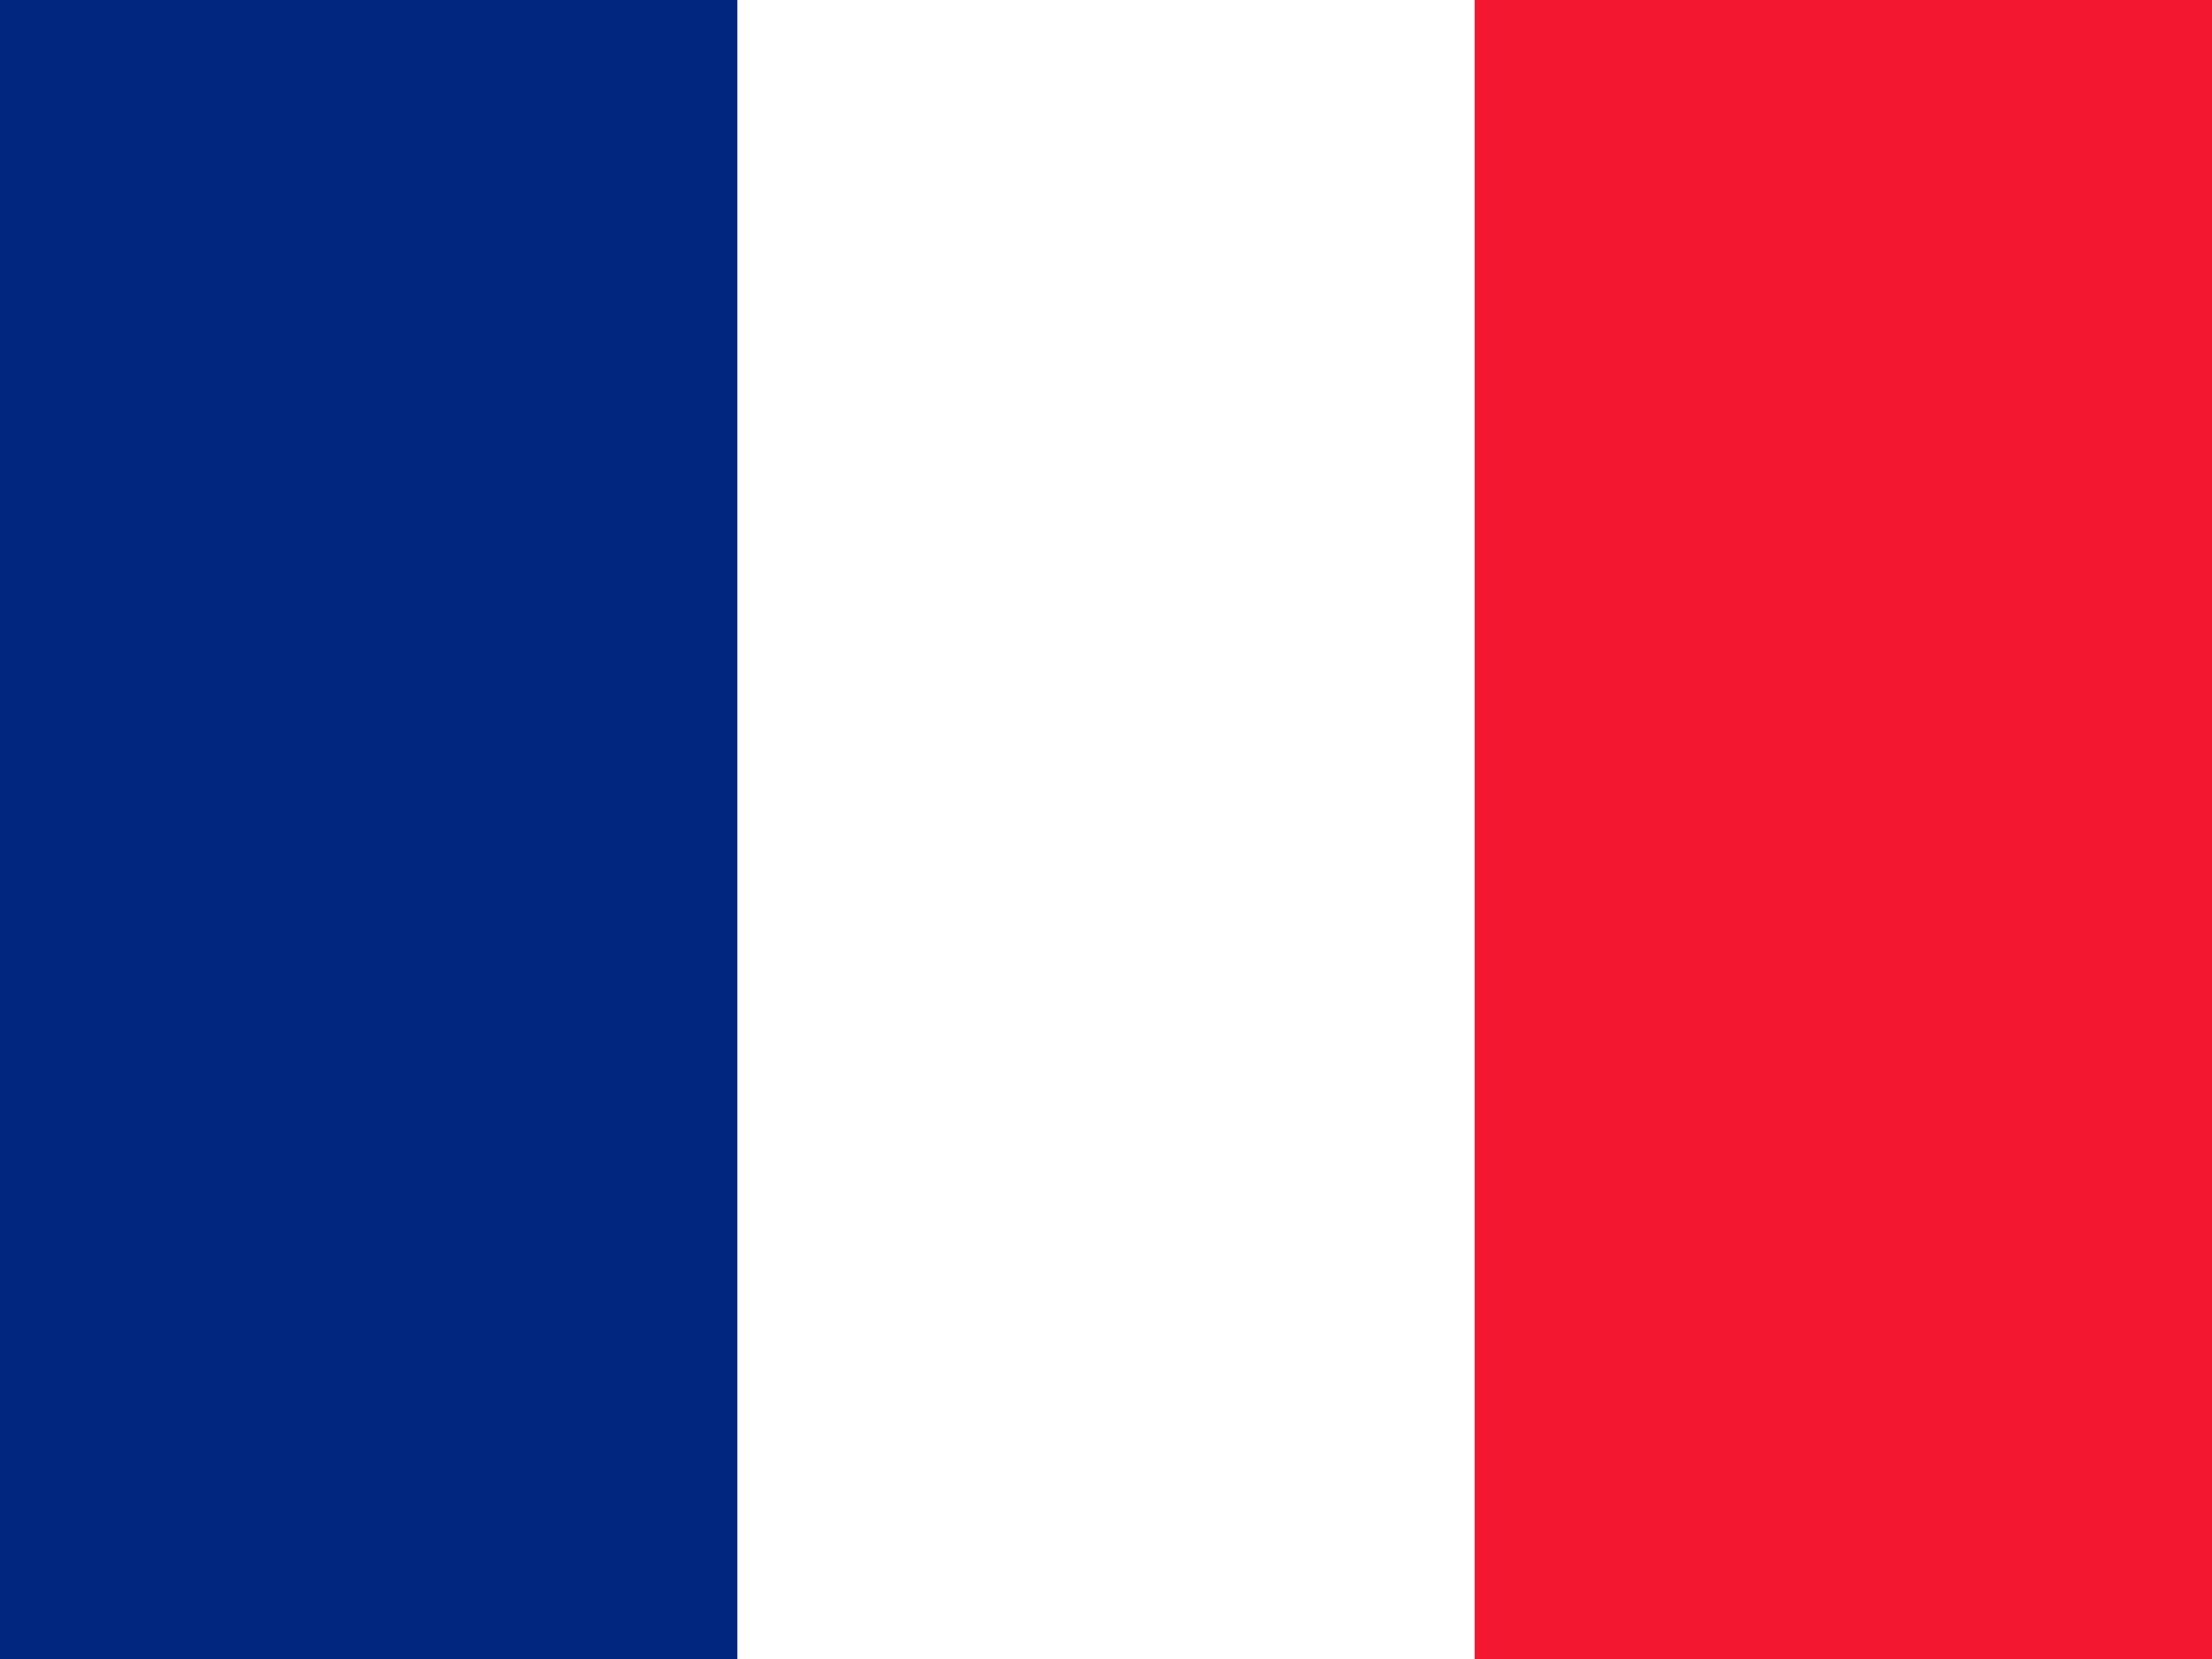
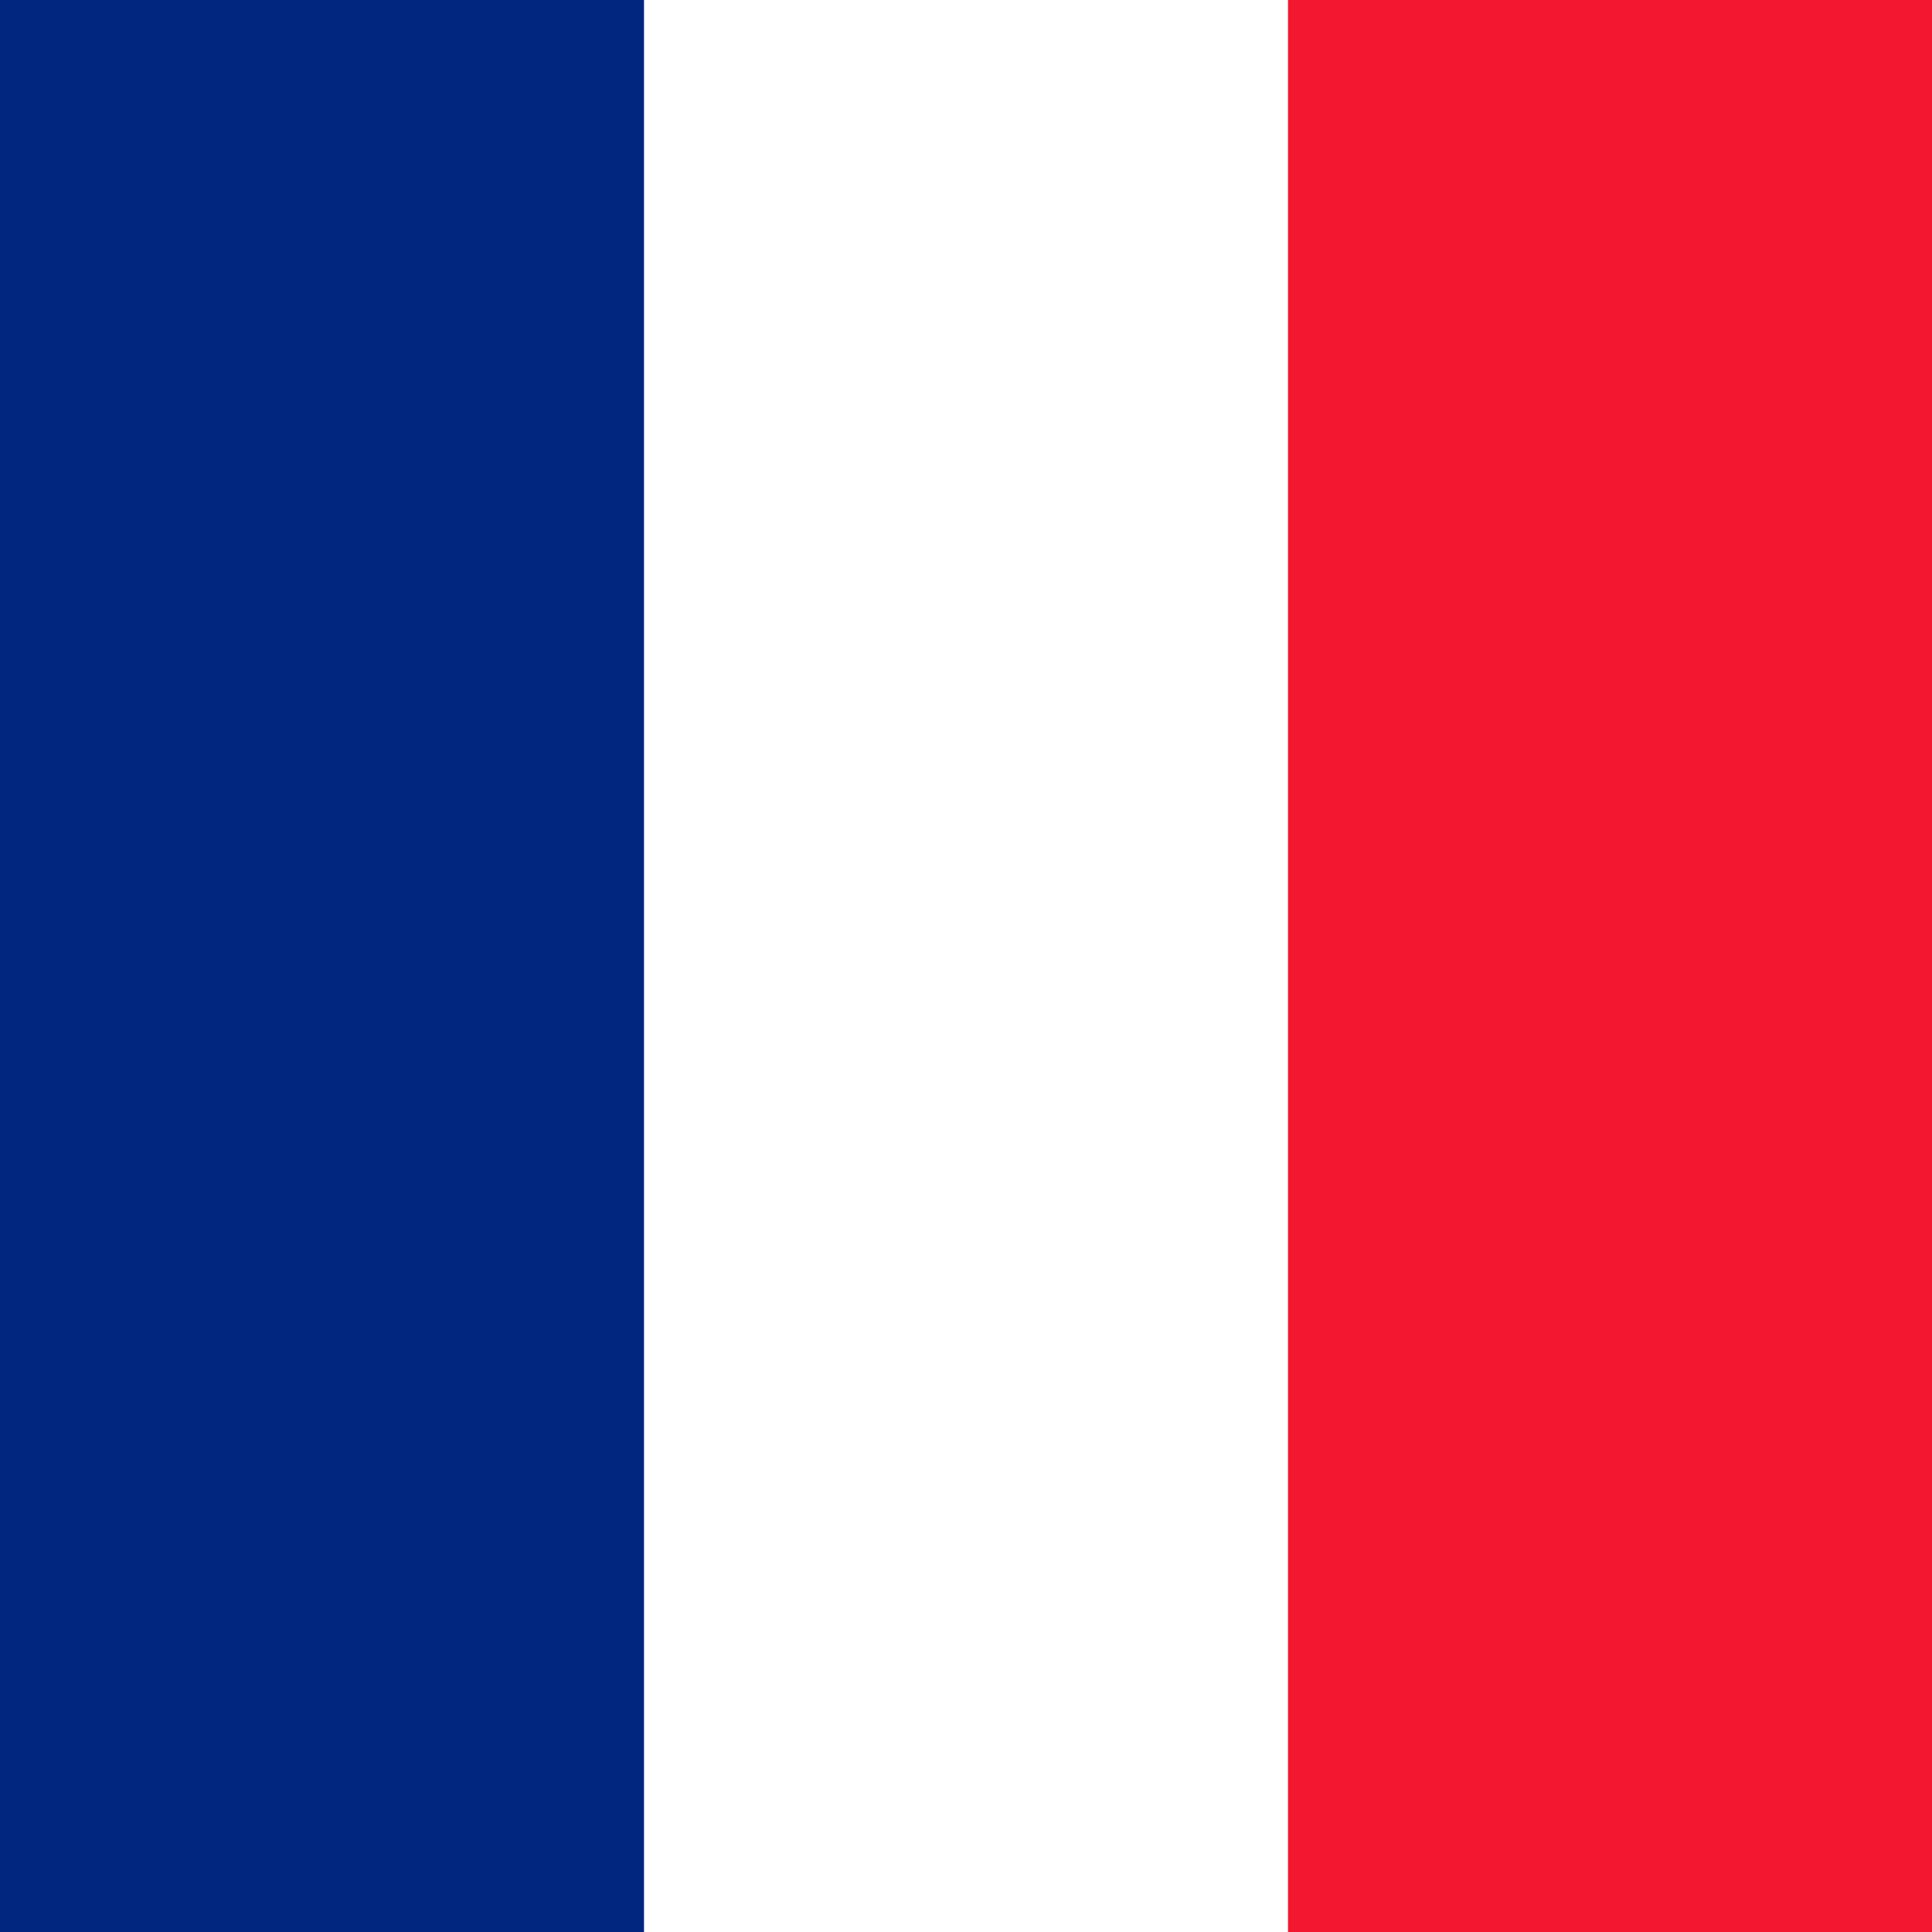
- <svg xmlns="http://www.w3.org/2000/svg" height="480" width="640" id="flag-icon-css-gp">
+ <svg xmlns="http://www.w3.org/2000/svg" height="512" width="512" id="flag-icon-css-gp">
  <g fill-rule="evenodd" stroke-width="1pt">
-     <path fill="#fff" d="M0 0h640v480H0z" />
-     <path fill="#00267f" d="M0 0h213.337v480H0z" />
-     <path fill="#f31830" d="M426.662 0H640v480H426.662z" />
+     <path fill="#fff" d="M0 0h512.005v512H0z" />
+     <path fill="#00267f" d="M0 0h170.667v512H0z" />
+     <path fill="#f31830" d="M341.333 0H512v512H341.333z" />
  </g>
</svg>
